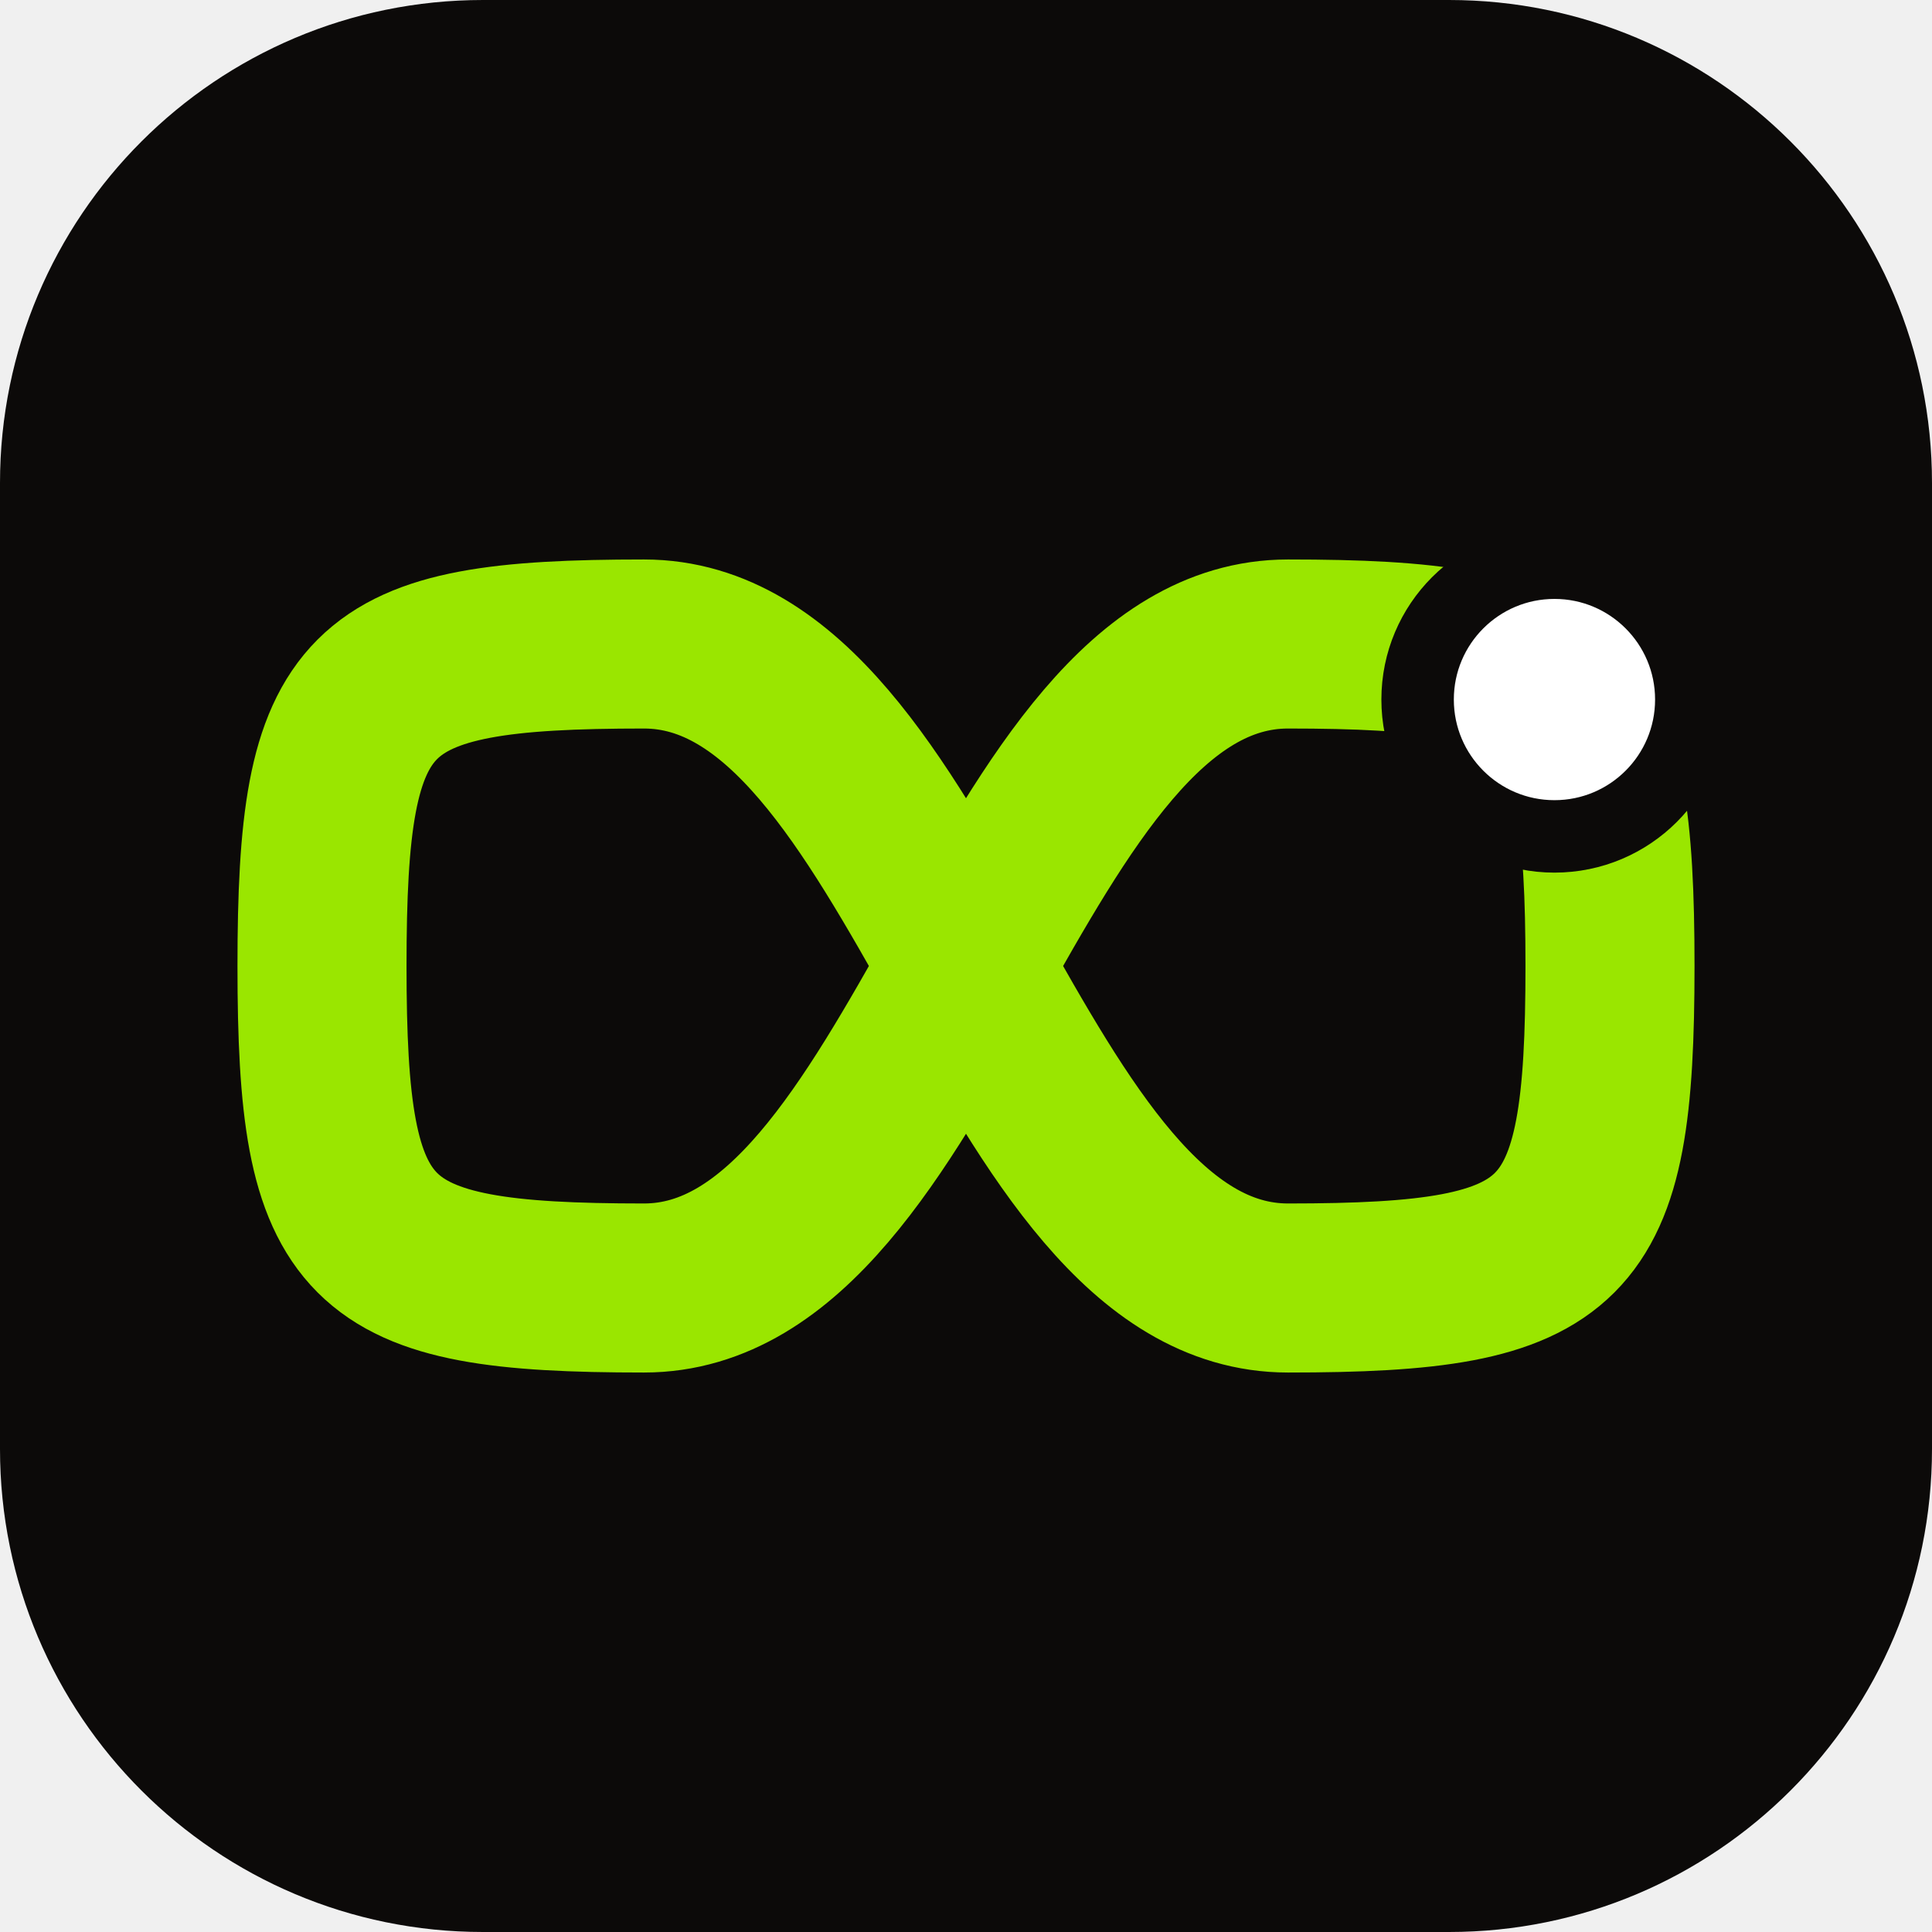
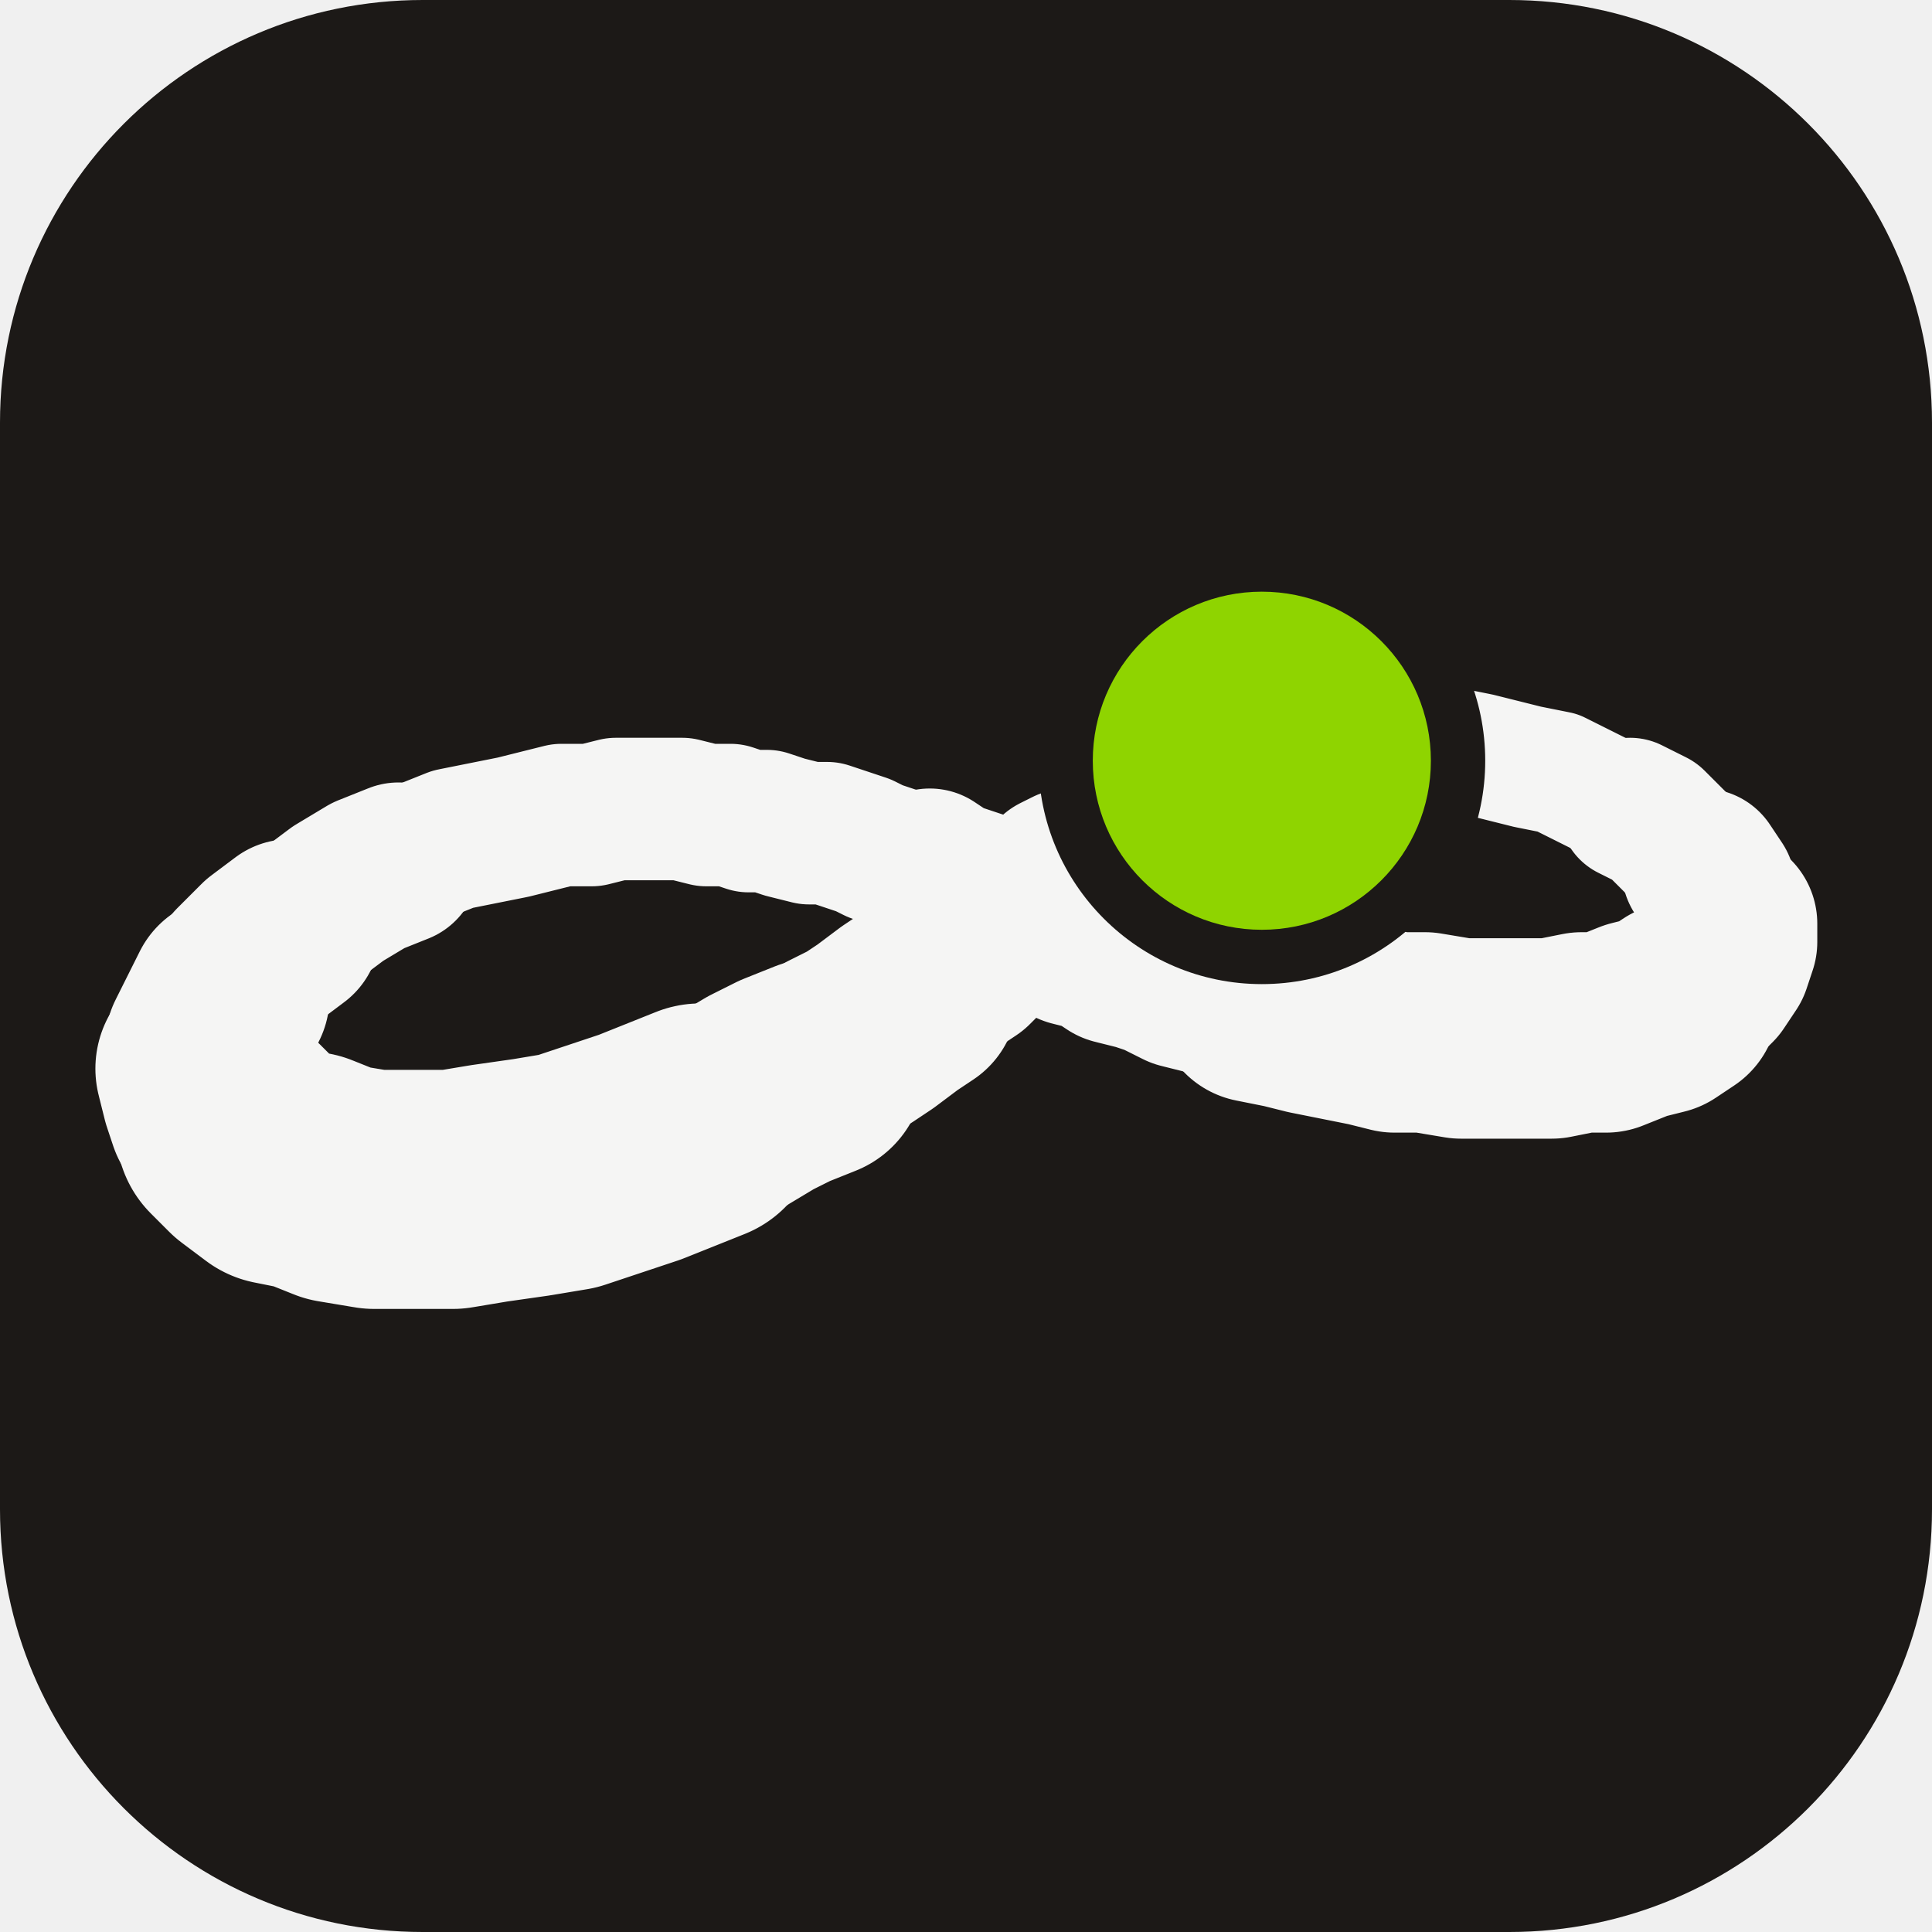
- <svg xmlns="http://www.w3.org/2000/svg" viewBox="0 0 24 24">
-   <rect width="24" height="24" rx="6" fill="#0c0a09" />
-   <path d="M4 12C4 8.5 4.5 8 8 8C11.5 8 12.5 16 16 16C19.5 16 20 15.5 20 12C20 8.5 19.5 8 16 8C12.5 8 11.5 16 8 16C4.5 16 4 15.5 4 12Z" fill="none" stroke="#9ae600" stroke-width="2.1" stroke-linejoin="round" />
-   <circle cx="19.31" cy="8.69" r="1.7" fill="#ffffff" stroke="#0c0a09" stroke-width="0.9" />
+ <svg xmlns="http://www.w3.org/2000/svg" viewBox="0 0 32 32">
+   <rect width="32" height="32" rx="7" fill="#1c1917" />
+   <path d="M27.0 13.4L26.6 13.2M26.6 13.2L26.2 13.0M26.2 13.0L25.8 12.8M25.8 12.8L25.3 12.7M25.3 12.7L24.9 12.6M24.9 12.6L24.5 12.5M24.5 12.5L24.0 12.4M24.0 12.4L23.6 12.4M23.6 12.4L23.2 12.3M23.2 12.3L22.9 12.3M22.9 12.3L22.5 12.3M22.5 12.3L22.1 12.3M22.1 12.3L21.8 12.4M21.8 12.4L21.5 12.4M21.5 12.4L21.2 12.5M21.2 12.5L20.9 12.6M20.9 12.6L20.6 12.6M20.6 12.6L20.3 12.7M20.3 12.7L20.1 12.8M20.1 12.8L19.8 12.9M19.8 12.9L19.6 13.1M19.6 13.1L19.4 13.2M19.4 13.2L19.1 13.3" stroke="#f5f5f4" stroke-width="2.04" stroke-linecap="round" fill="none" />
+   <path d="M27.7 13.9L27.4 13.6M27.4 13.6L27.0 13.4M19.1 13.3L18.9 13.4M18.9 13.4L18.7 13.6M18.7 13.6L18.5 13.7M18.5 13.7L18.3 13.9M18.3 13.9L18.1 14.0M18.1 14.0L17.9 14.2M17.9 14.2L17.7 14.4M6.6 14.3L7.0 14.1M7.0 14.1L7.5 13.9M7.5 13.9L8.0 13.8M8.0 13.8L8.5 13.7M8.5 13.7L8.9 13.6M8.9 13.6L9.3 13.5M9.3 13.5L9.8 13.5M9.8 13.5L10.2 13.4M10.2 13.4L10.6 13.4M10.6 13.4L11.0 13.4M11.0 13.4L11.3 13.4M11.3 13.4L11.7 13.5M11.7 13.5L12.1 13.5M12.1 13.5L12.4 13.6M12.4 13.6L12.7 13.6M12.7 13.6L13.0 13.7M13.0 13.7L13.4 13.8M13.4 13.8L13.7 13.8M13.7 13.8L14.0 13.9M14.0 13.9L14.3 14.0M14.3 14.0L14.5 14.1M14.5 14.1L14.8 14.2M14.8 14.2L15.1 14.3M15.1 14.3L15.4 14.4M28.2 14.4L28.0 14.2M28.0 14.2L27.7 13.9" stroke="#f5f5f4" stroke-width="2.36" stroke-linecap="round" fill="none" />
+   <path d="M17.7 14.4L17.5 14.5M17.5 14.5L17.3 14.7M17.3 14.7L17.1 14.9M17.1 14.9L16.9 15.1M16.9 15.1L16.7 15.3M16.7 15.3L16.4 15.5M4.8 15.4L5.2 15.1M5.2 15.1L5.6 14.8M5.6 14.8L6.1 14.5M6.1 14.5L6.6 14.3M15.4 14.4L15.7 14.6M15.7 14.6L16.0 14.7M16.0 14.7L16.3 14.8M16.3 14.8L16.6 14.9M16.6 14.9L16.9 15.1M16.9 15.1L17.2 15.2M17.2 15.2L17.5 15.3M17.5 15.3L17.8 15.5M28.6 15.3L28.5 15.0M28.5 15.0L28.4 14.7M28.4 14.7L28.2 14.4" stroke="#f5f5f4" stroke-width="2.68" stroke-linecap="round" fill="none" />
+   <path d="M16.4 15.5L16.2 15.7M16.2 15.7L16.0 15.9M16.0 15.9L15.7 16.1M15.7 16.1L15.4 16.3M15.4 16.3L15.2 16.5M3.8 16.5L4.0 16.1M4.0 16.1L4.4 15.7M4.4 15.7L4.8 15.4M17.8 15.5L18.2 15.6M18.2 15.6L18.5 15.8M18.5 15.8L18.9 15.9M18.9 15.9L19.2 16.0M19.2 16.0L19.6 16.2M19.6 16.2L20.0 16.3M20.0 16.3L20.4 16.4M20.4 16.4L20.8 16.6M27.8 16.6L28.1 16.4M28.1 16.4L28.3 16.2M28.3 16.2L28.5 15.9M28.5 15.9L28.6 15.6M28.6 15.6L28.6 15.3" stroke="#f5f5f4" stroke-width="3.0" stroke-linecap="round" fill="none" />
+   <path d="M15.2 16.5L14.9 16.7M14.9 16.7L14.5 17.0M14.5 17.0L14.2 17.2M14.2 17.2L13.8 17.4M13.8 17.4L13.5 17.7M3.4 17.7L3.4 17.3M3.4 17.3L3.6 16.9M3.6 16.9L3.8 16.5M20.8 16.6L21.3 16.7M21.3 16.7L21.7 16.8M21.7 16.8L22.2 16.9M22.2 16.9L22.7 17.0M22.7 17.0L23.1 17.1M23.1 17.1L23.6 17.1M23.6 17.1L24.2 17.2M24.2 17.2L24.7 17.2M24.7 17.2L25.2 17.2M25.2 17.2L25.7 17.2M25.7 17.2L26.2 17.1M26.2 17.1L26.6 17.1M26.6 17.1L27.1 16.9M27.1 16.9L27.5 16.8M27.5 16.8L27.8 16.6" stroke="#f5f5f4" stroke-width="3.32" stroke-linecap="round" fill="none" />
+   <path d="M13.5 17.7L13.0 17.9M13.0 17.9L12.6 18.1M12.6 18.1L12.1 18.4M12.1 18.4L11.6 18.6M3.9 18.7L3.6 18.4M3.6 18.4L3.5 18.1M3.5 18.1L3.4 17.7" stroke="#f5f5f4" stroke-width="3.64" stroke-linecap="round" fill="none" />
+   <path d="M11.6 18.6L11.1 18.8M11.1 18.8L10.6 19.0M10.6 19.0L10.0 19.2M10.0 19.2L9.4 19.4M9.4 19.4L8.8 19.5M8.8 19.5L8.1 19.6M8.1 19.6L7.5 19.7M7.5 19.7L6.8 19.7M6.8 19.7L6.2 19.7M6.2 19.7L5.6 19.6M5.6 19.6L5.1 19.4M5.1 19.4L4.6 19.3M4.6 19.3L4.2 19.0M4.2 19.0L3.9 18.7" stroke="#f5f5f4" stroke-width="3.96" stroke-linecap="round" fill="none" />
+   <circle cx="20.9" cy="12.6" r="3.7" fill="#1c1917" />
+   <circle cx="20.9" cy="12.6" r="2.8" fill="#8fd400" />
</svg>
